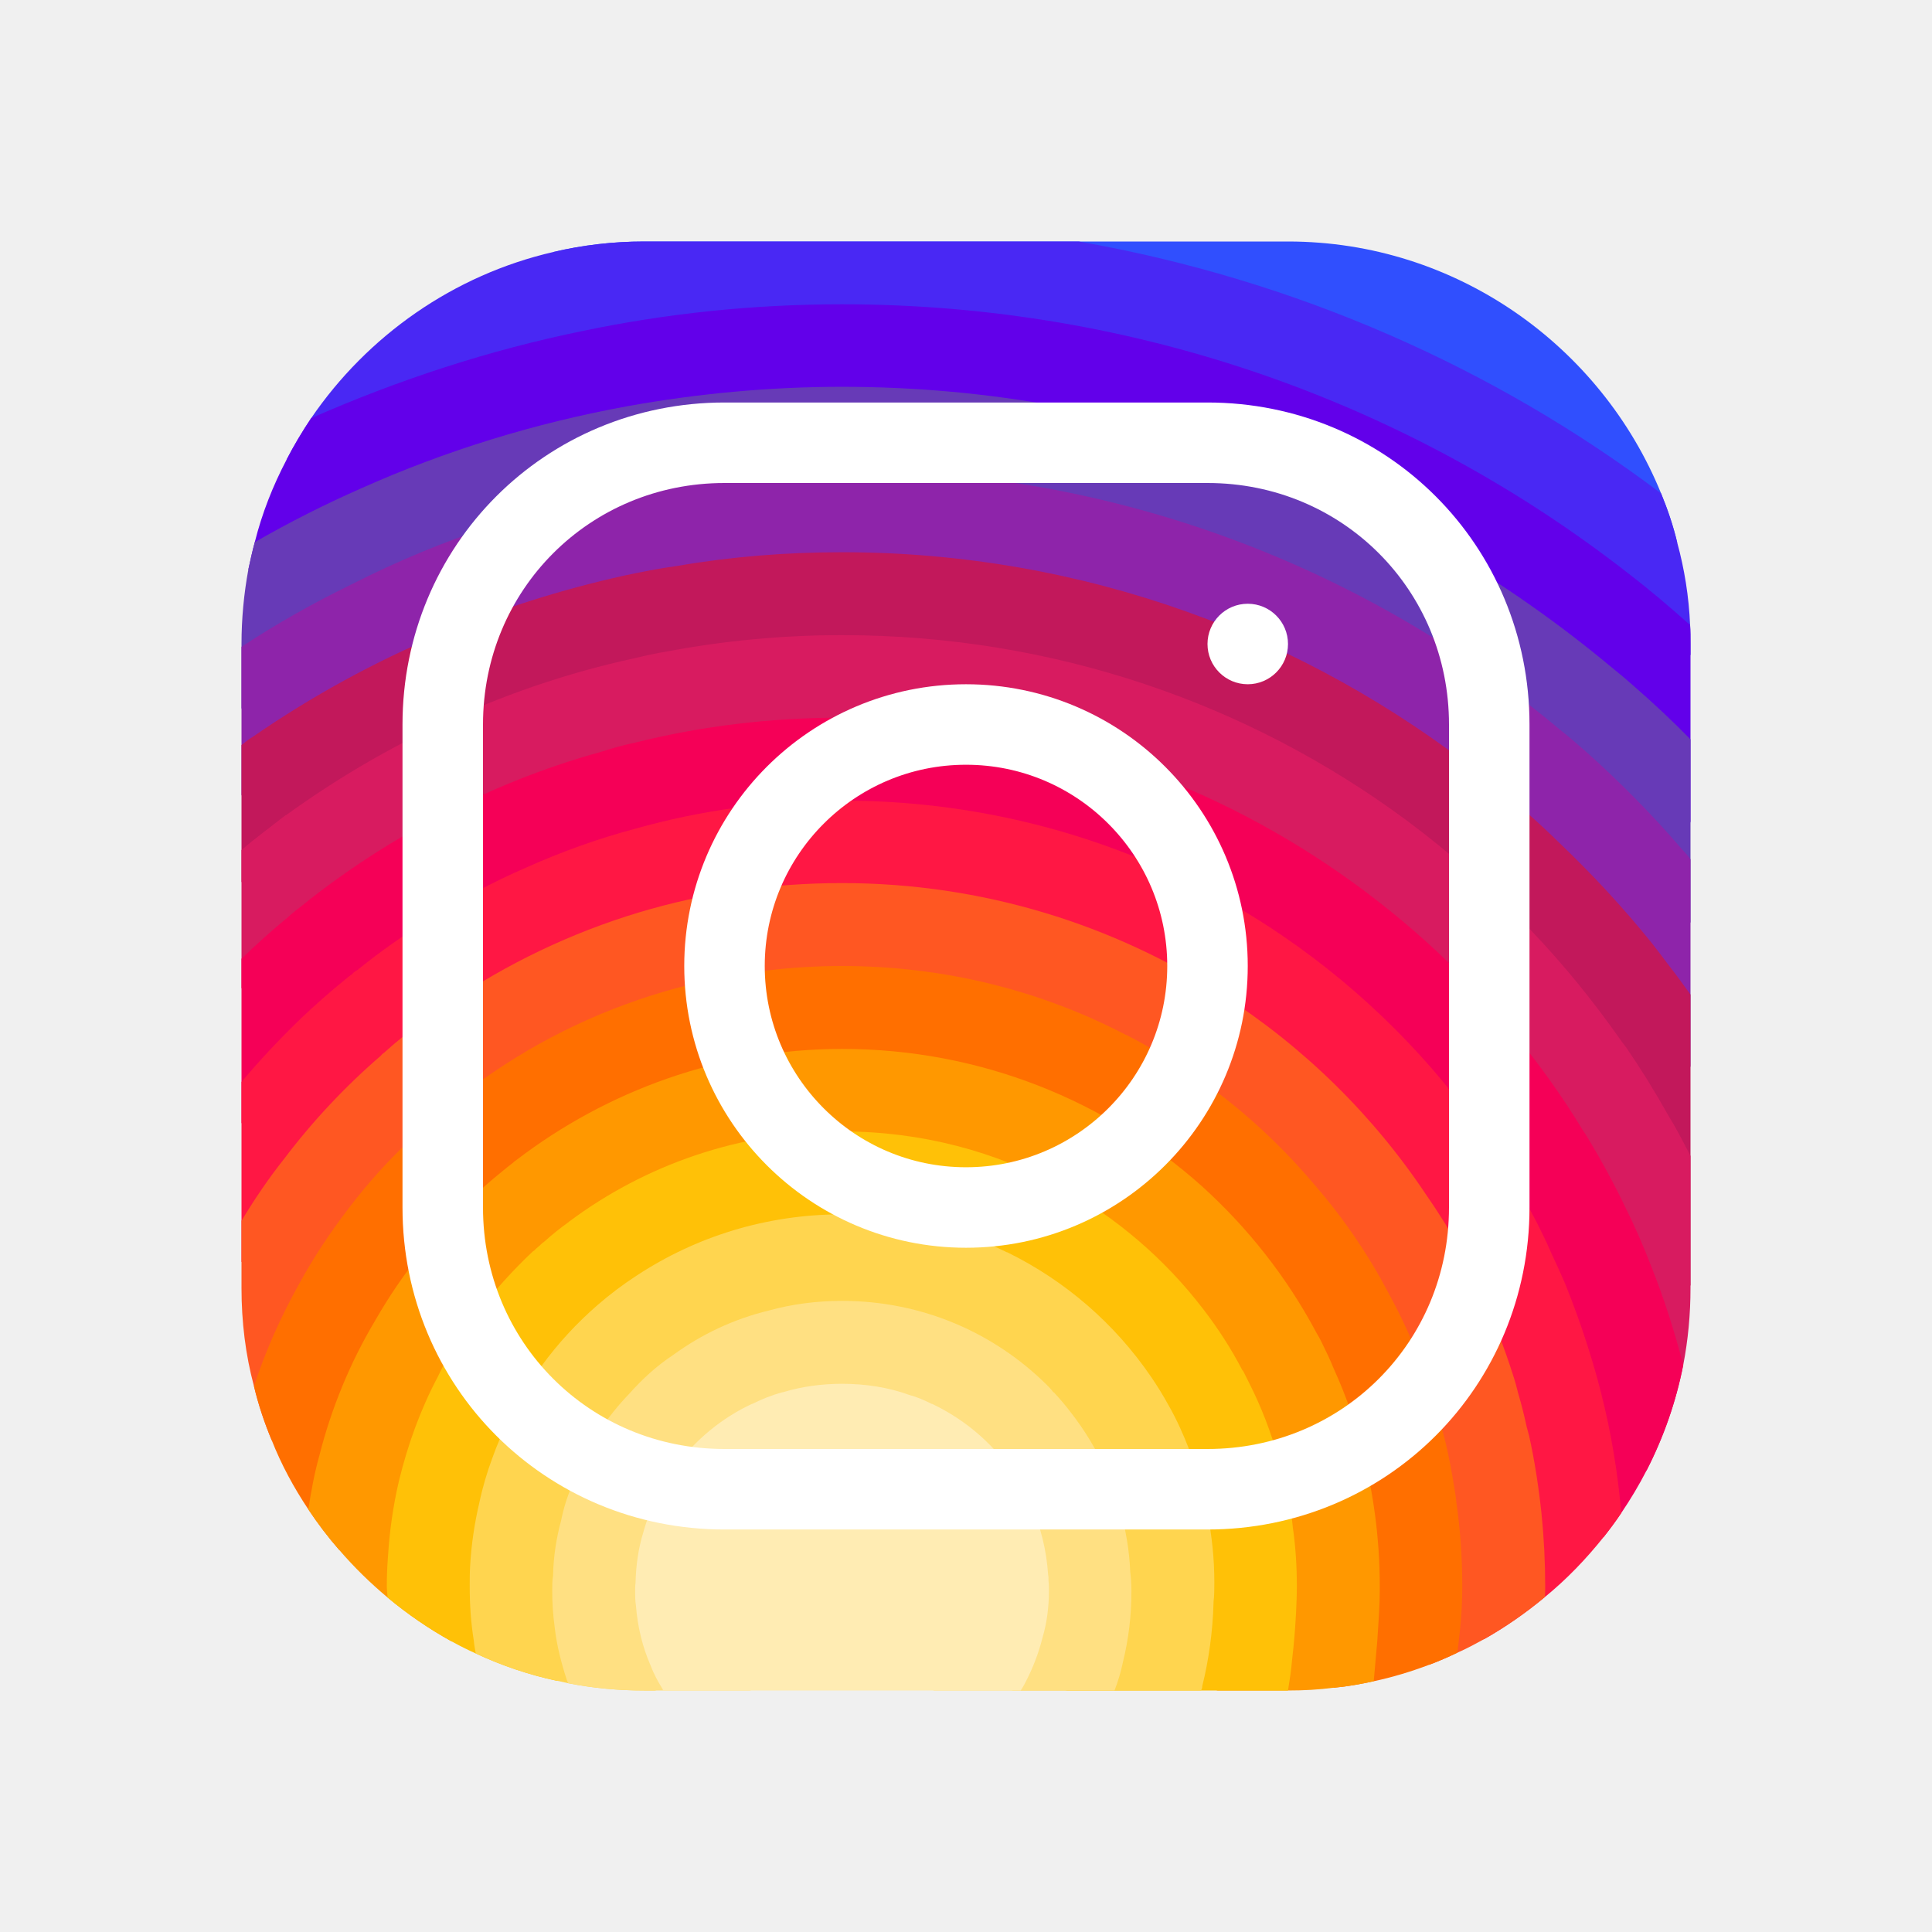
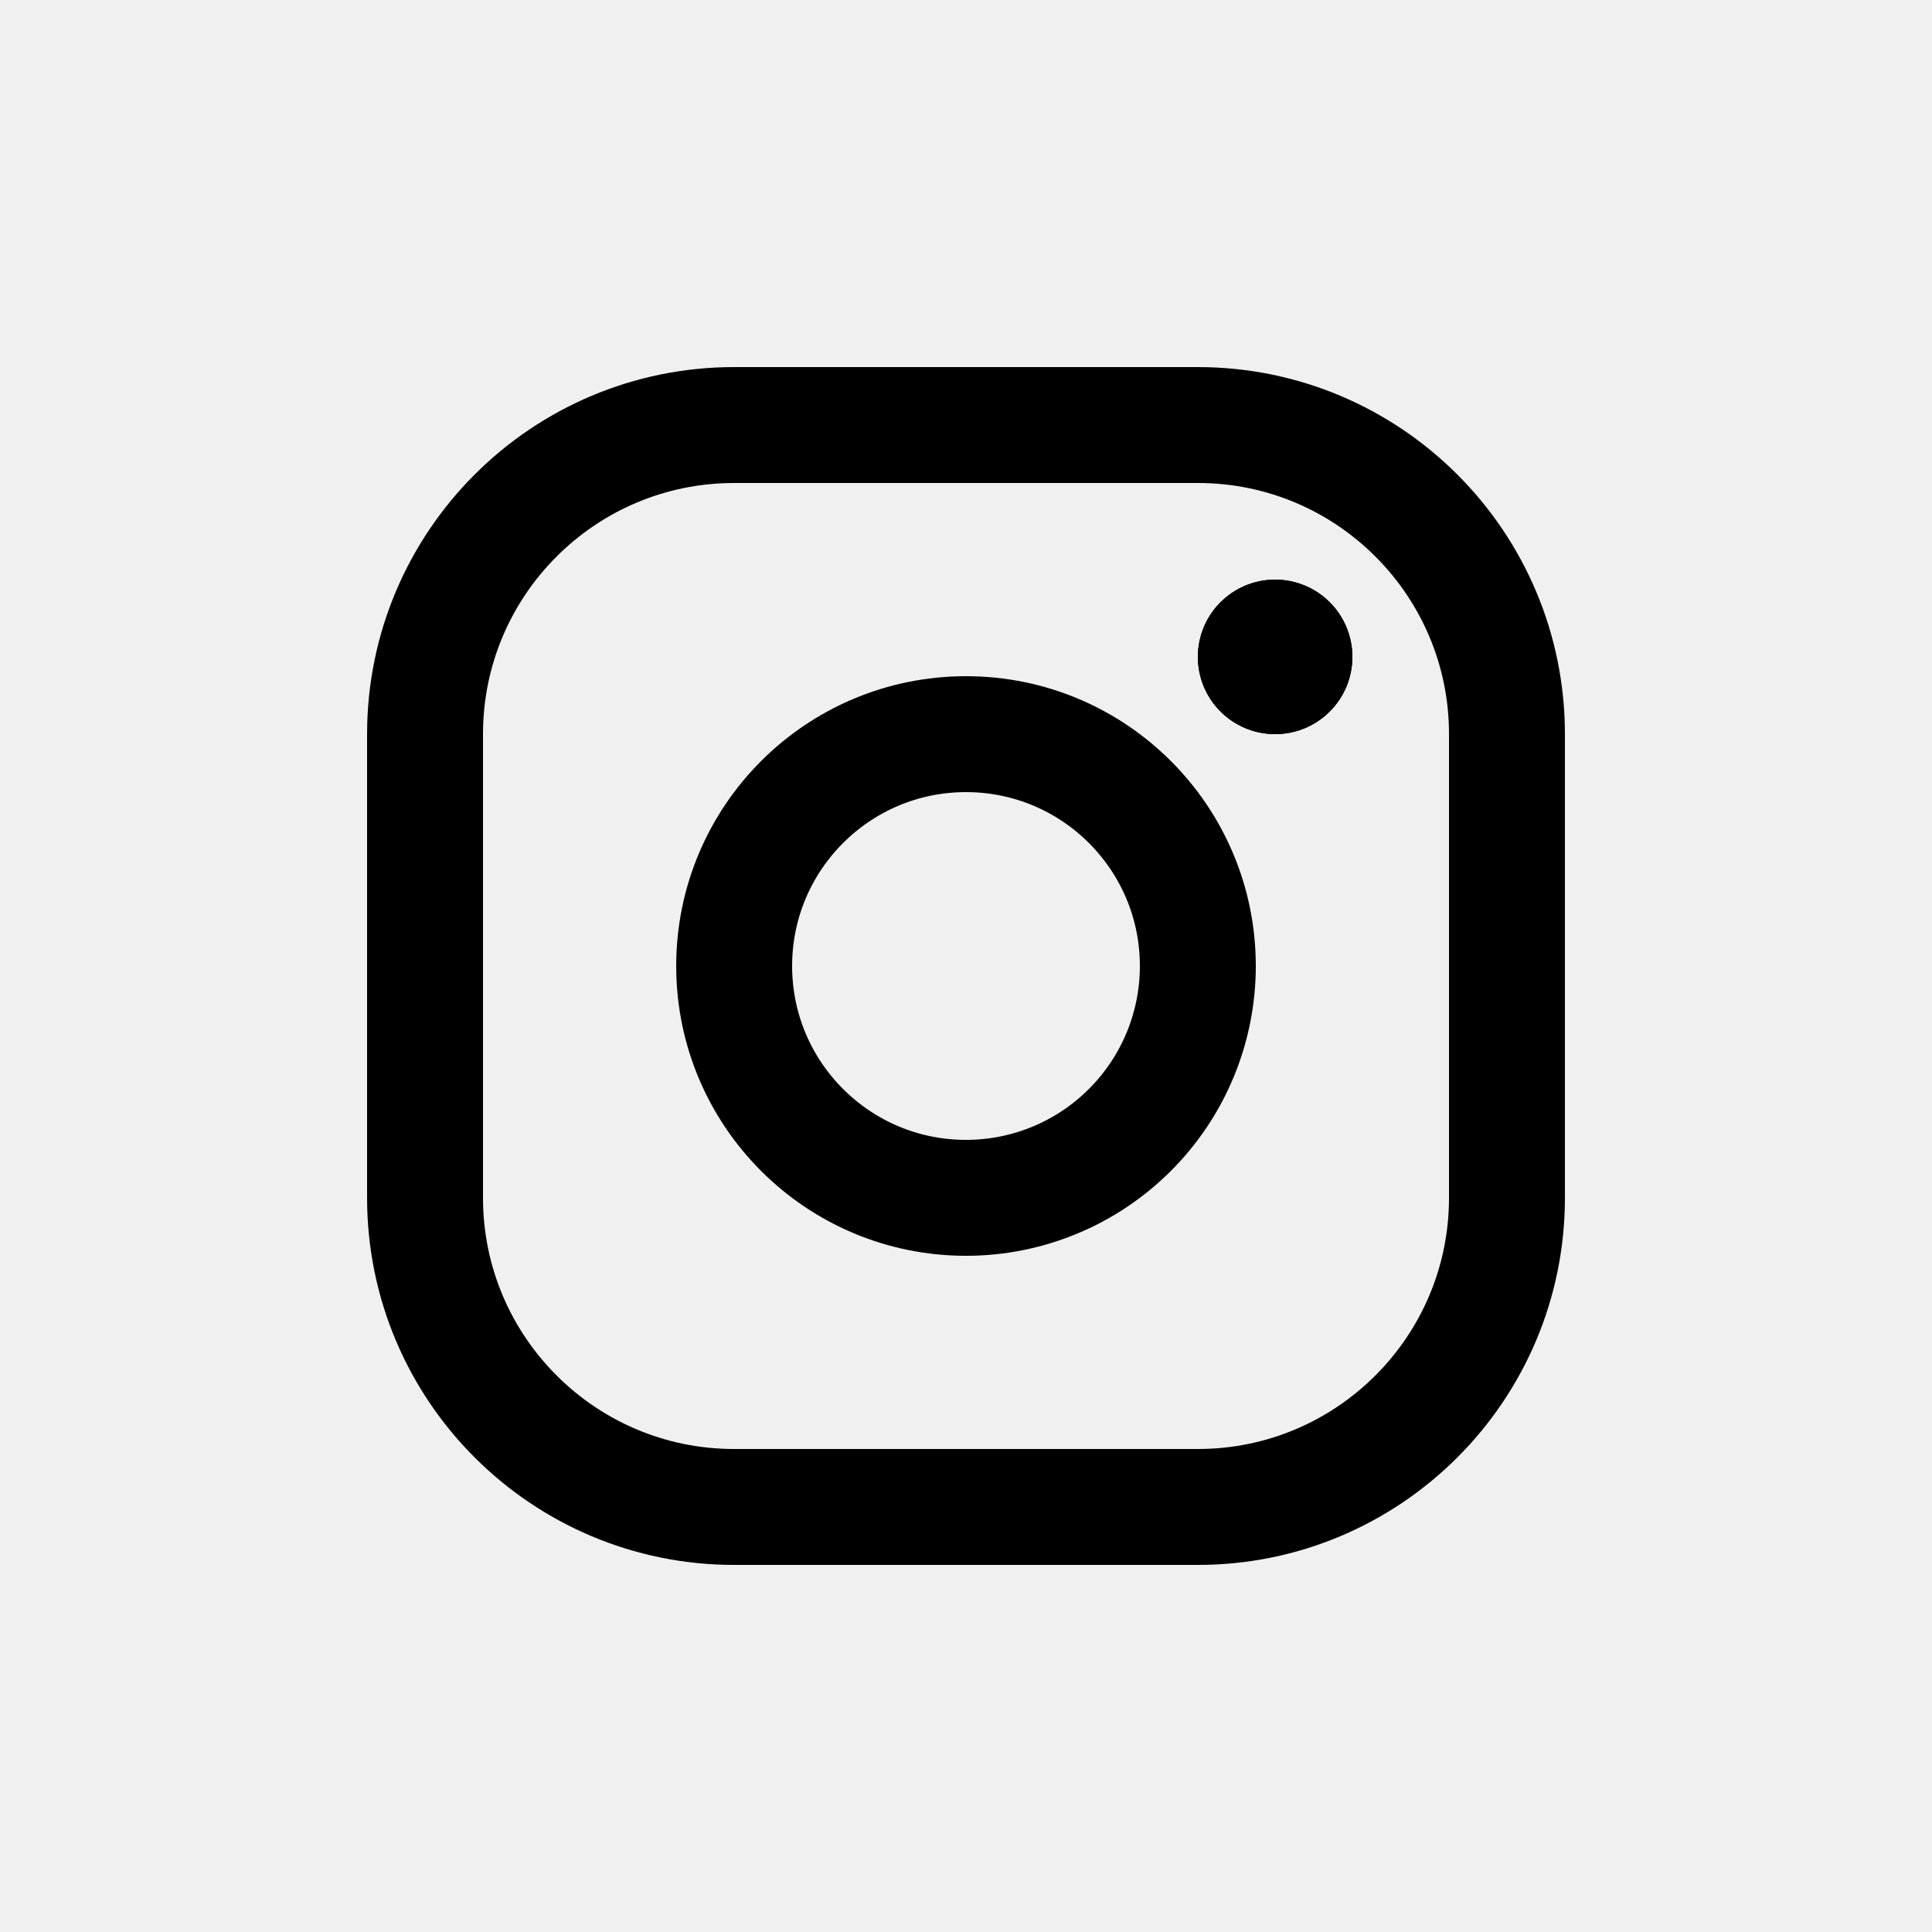
- <svg xmlns="http://www.w3.org/2000/svg" viewBox="0 0 48 48" width="48px" height="48px">
-   <path fill="#304ffe" d="M41.67,13.48c-0.4,0.26-0.97,0.5-1.21,0.77c-0.09,0.09-0.14,0.19-0.12,0.29v1.03l-0.3,1.01l-0.3,1l-0.33,1.1 l-0.68,2.25l-0.66,2.22l-0.5,1.67c0,0.26-0.01,0.52-0.03,0.77c-0.07,0.96-0.27,1.88-0.59,2.74c-0.19,0.53-0.42,1.04-0.7,1.52 c-0.1,0.19-0.22,0.38-0.34,0.56c-0.4,0.63-0.88,1.21-1.41,1.72c-0.41,0.41-0.86,0.79-1.35,1.11c0,0,0,0-0.01,0 c-0.08,0.07-0.17,0.13-0.27,0.18c-0.31,0.21-0.64,0.39-0.98,0.55c-0.23,0.12-0.46,0.22-0.7,0.31c-0.05,0.03-0.11,0.05-0.16,0.07 c-0.57,0.27-1.23,0.45-1.89,0.54c-0.04,0.01-0.07,0.01-0.11,0.02c-0.4,0.07-0.79,0.13-1.19,0.16c-0.18,0.02-0.37,0.03-0.55,0.03 l-0.71-0.04l-3.42-0.18c0-0.01-0.01,0-0.01,0l-1.72-0.09c-0.13,0-0.27,0-0.4-0.01c-0.54-0.02-1.06-0.08-1.58-0.19 c-0.01,0-0.01,0-0.01,0c-0.95-0.18-1.86-0.5-2.71-0.93c-0.47-0.24-0.93-0.51-1.36-0.82c-0.18-0.13-0.35-0.27-0.52-0.42 c-0.48-0.4-0.91-0.83-1.31-1.27c-0.06-0.06-0.11-0.12-0.16-0.18c-0.06-0.06-0.12-0.13-0.17-0.19c-0.38-0.48-0.7-0.97-0.96-1.49 c-0.24-0.46-0.43-0.95-0.58-1.49c-0.06-0.19-0.11-0.37-0.15-0.57c-0.01-0.01-0.02-0.03-0.02-0.05c-0.1-0.41-0.19-0.84-0.24-1.27 c-0.06-0.33-0.09-0.66-0.09-1c-0.02-0.13-0.02-0.27-0.02-0.4l1.91-2.95l1.87-2.88l0.85-1.31l0.77-1.18l0.26-0.41v-1.03 c0.02-0.23,0.03-0.47,0.02-0.69c-0.01-0.7-0.15-1.38-0.38-2.03c-0.22-0.69-0.53-1.34-0.85-1.94c-0.38-0.69-0.78-1.31-1.11-1.87 C14,7.4,13.66,6.73,13.75,6.26C14.47,6.09,15.23,6,16,6h16c4.18,0,7.78,2.6,9.27,6.26C41.43,12.65,41.57,13.06,41.67,13.48z" />
-   <path fill="#4928f4" d="M42,16v0.27l-1.38,0.8l-0.88,0.51l-0.97,0.56l-1.94,1.13l-1.9,1.1l-1.94,1.12l-0.77,0.45 c0,0.48-0.12,0.92-0.34,1.32c-0.31,0.58-0.83,1.06-1.49,1.47c-0.67,0.41-1.49,0.74-2.41,0.98c0,0,0-0.01-0.01,0 c-3.56,0.92-8.42,0.5-10.78-1.26c-0.66-0.49-1.12-1.09-1.32-1.78c-0.06-0.23-0.09-0.48-0.09-0.73v-7.19 c0.01-0.15-0.09-0.3-0.27-0.45c-0.54-0.43-1.81-0.84-3.23-1.25c-1.11-0.31-2.3-0.62-3.3-0.92c-0.79-0.24-1.46-0.48-1.86-0.71 c0.18-0.35,0.39-0.7,0.61-1.03c1.4-2.05,3.54-3.56,6.02-4.13C14.47,6.09,15.23,6,16,6h10.8c5.37,0.94,10.32,3.13,14.47,6.26 c0.16,0.39,0.3,0.8,0.4,1.22c0.18,0.66,0.29,1.34,0.32,2.05C42,15.68,42,15.84,42,16z" />
-   <path fill="#6200ea" d="M42,16v4.41l-0.22,0.68l-0.75,2.33l-0.78,2.4l-0.41,1.28l-0.38,1.19l-0.37,1.13l-0.36,1.12l-0.19,0.59 l-0.25,0.78c0,0.76-0.02,1.43-0.07,2c-0.01,0.06-0.02,0.12-0.02,0.18c-0.06,0.53-0.14,0.98-0.27,1.36 c-0.01,0.06-0.03,0.12-0.05,0.17c-0.26,0.72-0.65,1.18-1.23,1.48c-0.14,0.08-0.3,0.14-0.47,0.2c-0.53,0.18-1.2,0.27-2.02,0.32 c-0.6,0.04-1.29,0.05-2.07,0.05H31.4l-1.19-0.05L30,37.61l-2.17-0.09l-2.2-0.09l-7.25-0.3l-1.88-0.08h-0.26 c-0.78-0.01-1.45-0.06-2.03-0.14c-0.84-0.13-1.49-0.35-1.98-0.68c-0.7-0.45-1.11-1.11-1.35-2.03c-0.06-0.22-0.11-0.45-0.14-0.7 c-0.1-0.58-0.15-1.25-0.18-2c0-0.15,0-0.3-0.01-0.46c-0.01-0.01,0-0.01,0-0.01v-0.58c-0.01-0.29-0.01-0.59-0.01-0.9l0.05-1.61 l0.03-1.15l0.04-1.34v-0.19l0.07-2.46l0.07-2.46l0.07-2.31l0.06-2.27l0.02-0.6c0-0.31-1.05-0.49-2.22-0.64 c-0.93-0.12-1.95-0.23-2.56-0.37c0.05-0.23,0.1-0.46,0.16-0.68c0.18-0.72,0.45-1.4,0.79-2.05c0.18-0.35,0.39-0.7,0.61-1.03 c2.16-0.95,4.41-1.69,6.76-2.17c2.06-0.43,4.21-0.66,6.43-0.66c7.36,0,14.16,2.49,19.54,6.69c0.52,0.4,1.03,0.83,1.53,1.28 C42,15.68,42,15.84,42,16z" />
-   <path fill="#673ab7" d="M42,18.37v4.54l-0.55,1.06l-1.05,2.05l-0.56,1.08l-0.51,0.99l-0.22,0.43c0,0.31,0,0.61-0.02,0.9 c0,0.43-0.02,0.84-0.05,1.22c-0.04,0.45-0.1,0.86-0.16,1.24c-0.15,0.79-0.36,1.47-0.66,2.03c-0.04,0.07-0.08,0.14-0.12,0.2 c-0.11,0.18-0.24,0.35-0.38,0.51c-0.18,0.22-0.38,0.41-0.61,0.57c-0.34,0.26-0.74,0.47-1.2,0.63c-0.57,0.21-1.23,0.35-2.01,0.43 c-0.51,0.05-1.07,0.08-1.68,0.08l-0.42,0.02l-2.08,0.12h-0.01L27.5,36.6l-2.25,0.13l-3.1,0.18l-3.77,0.22l-0.55,0.03 c-0.51,0-0.99-0.03-1.45-0.09c-0.05-0.01-0.09-0.02-0.14-0.02c-0.68-0.11-1.3-0.29-1.86-0.54c-0.68-0.3-1.27-0.7-1.77-1.18 c-0.44-0.43-0.82-0.92-1.13-1.47c-0.07-0.13-0.14-0.25-0.2-0.39c-0.3-0.59-0.54-1.25-0.72-1.97c-0.03-0.12-0.06-0.25-0.08-0.38 c-0.06-0.23-0.11-0.47-0.14-0.72c-0.11-0.64-0.17-1.32-0.2-2.03v-0.01c-0.01-0.29-0.02-0.57-0.02-0.87l-0.49-1.17l-0.07-0.18 L9.5,25.99L8.75,24.2l-0.12-0.29l-0.72-1.73l-0.8-1.93c0,0,0,0-0.01,0L6.29,18.3L6,17.59V16c0-0.63,0.06-1.25,0.17-1.85 c0.05-0.23,0.1-0.46,0.16-0.68c0.85-0.49,1.74-0.94,2.65-1.34c2.08-0.93,4.31-1.62,6.62-2.04c1.72-0.31,3.51-0.48,5.32-0.48 c7.31,0,13.94,2.65,19.12,6.97c0.2,0.16,0.39,0.32,0.58,0.49C41.09,17.48,41.55,17.91,42,18.37z" />
-   <path fill="#8e24aa" d="M42,21.35v5.14l-0.57,1.19l-1.08,2.25l-0.01,0.03c0,0.43-0.02,0.82-0.05,1.17c-0.1,1.15-0.38,1.88-0.84,2.33 c-0.33,0.34-0.74,0.53-1.25,0.63c-0.03,0.01-0.07,0.01-0.1,0.02c-0.16,0.03-0.33,0.05-0.51,0.05c-0.62,0.06-1.35,0.02-2.19-0.04 c-0.09,0-0.19-0.01-0.29-0.02c-0.61-0.04-1.26-0.08-1.98-0.11c-0.39-0.01-0.8-0.02-1.22-0.02h-0.02l-1.01,0.08h-0.01l-2.27,0.16 l-2.59,0.2l-0.38,0.03l-3.03,0.22l-1.57,0.12l-1.55,0.11c-0.27,0-0.53,0-0.79-0.01c0,0-0.01-0.01-0.01,0 c-1.13-0.02-2.14-0.09-3.04-0.26c-0.83-0.14-1.56-0.36-2.18-0.69c-0.64-0.31-1.17-0.75-1.6-1.31c-0.41-0.55-0.71-1.24-0.9-2.07 c0-0.01,0-0.01,0-0.01c-0.14-0.67-0.22-1.45-0.22-2.33l-0.15-0.27L9.7,26.35l-0.13-0.22L9.5,25.99l-0.93-1.65l-0.46-0.83 l-0.58-1.03l-1-1.79L6,19.75v-3.68c0.88-0.58,1.79-1.09,2.73-1.55c1.14-0.58,2.32-1.07,3.55-1.47c1.34-0.44,2.74-0.79,4.17-1.02 c1.45-0.24,2.94-0.36,4.47-0.36c6.8,0,13.04,2.43,17.85,6.47c0.22,0.17,0.43,0.36,0.64,0.54c0.84,0.75,1.64,1.56,2.37,2.41 C41.86,21.18,41.94,21.26,42,21.35z" />
-   <path fill="#c2185b" d="M42,24.71v7.23c-0.24-0.14-0.57-0.31-0.98-0.49c-0.22-0.11-0.47-0.22-0.73-0.32 c-0.38-0.17-0.79-0.33-1.25-0.49c-0.1-0.04-0.2-0.07-0.31-0.1c-0.18-0.07-0.37-0.13-0.56-0.19c-0.59-0.18-1.24-0.35-1.92-0.5 c-0.26-0.05-0.53-0.1-0.8-0.14c-0.87-0.15-1.8-0.24-2.77-0.25c-0.08-0.01-0.17-0.01-0.25-0.01l-2.57,0.02l-3.5,0.02h-0.01 l-7.49,0.06c-2.38,0-3.84,0.57-4.72,0.8c0,0-0.01,0-0.01,0.01c-0.93,0.24-1.22,0.09-1.3-1.54c-0.02-0.45-0.03-1.03-0.03-1.74 l-0.56-0.43l-0.98-0.74l-0.6-0.46l-0.12-0.09L8.88,24.1l-0.25-0.19l-0.52-0.4l-0.96-0.72L6,21.91v-3.4 c0.1-0.08,0.19-0.15,0.29-0.21c1.45-1,3-1.85,4.64-2.54c1.46-0.62,3-1.11,4.58-1.46c0.43-0.09,0.87-0.18,1.32-0.24 c1.33-0.23,2.7-0.34,4.09-0.34c6.01,0,11.53,2.09,15.91,5.55c0.66,0.52,1.3,1.07,1.9,1.66c0.82,0.78,1.59,1.61,2.3,2.49 c0.14,0.18,0.28,0.36,0.42,0.55C41.64,24.21,41.82,24.46,42,24.71z" />
-   <path fill="#d81b60" d="M42,28.72V32c0,0.65-0.06,1.29-0.18,1.91c-0.18,0.92-0.49,1.8-0.91,2.62c-0.22,0.05-0.47,0.05-0.75,0.01 c-0.63-0.11-1.37-0.44-2.17-0.87c-0.04-0.01-0.08-0.03-0.11-0.05c-0.25-0.13-0.51-0.27-0.77-0.43c-0.53-0.29-1.09-0.61-1.65-0.91 c-0.12-0.06-0.24-0.12-0.35-0.18c-0.64-0.33-1.3-0.63-1.96-0.86c0,0,0,0-0.01,0c-0.14-0.05-0.29-0.1-0.44-0.14 c-0.57-0.16-1.15-0.26-1.71-0.26l-1.1-0.32l-4.87-1.41c0,0,0,0-0.01,0l-2.99-0.87h-0.01l-1.3-0.38c-3.76,0-6.07,1.6-7.19,0.99 c-0.44-0.23-0.7-0.81-0.79-1.95c-0.03-0.32-0.04-0.68-0.04-1.1l-1.17-0.57l-0.05-0.02h-0.01l-0.84-0.42L9.7,26.35l-0.07-0.03 l-0.17-0.09L7.5,25.28L6,24.55v-3.43c0.17-0.15,0.35-0.29,0.53-0.43c0.19-0.15,0.38-0.29,0.57-0.44c0.01,0,0.01,0,0.01,0 c1.18-0.85,2.43-1.6,3.76-2.22c1.55-0.74,3.2-1.31,4.91-1.68c0.25-0.06,0.51-0.12,0.77-0.16c1.42-0.27,2.88-0.41,4.37-0.41 c5.27,0,10.11,1.71,14.01,4.59c1.13,0.84,2.18,1.77,3.14,2.78c0.79,0.83,1.52,1.73,2.18,2.67c0.05,0.07,0.1,0.14,0.15,0.2 c0.37,0.54,0.71,1.09,1.03,1.66C41.64,28.02,41.82,28.37,42,28.72z" />
-   <path fill="#f50057" d="M41.82,33.91c-0.18,0.92-0.49,1.8-0.91,2.62c-0.19,0.37-0.4,0.72-0.63,1.06c-0.14,0.21-0.29,0.41-0.44,0.6 c-0.36-0.14-0.89-0.34-1.54-0.56c0,0,0,0,0-0.01c-0.49-0.17-1.05-0.35-1.65-0.52c-0.17-0.05-0.34-0.1-0.52-0.15 c-0.71-0.19-1.45-0.36-2.17-0.46c-0.6-0.1-1.19-0.16-1.74-0.16l-0.46-0.13h-0.01l-2.42-0.7l-1.49-0.43l-1.66-0.48h-0.01l-0.54-0.15 l-6.53-1.88l-1.88-0.54l-1.4-0.33l-2.28-0.54l-0.28-0.07c0,0,0,0-0.01,0l-2.29-0.53c0-0.01,0-0.01,0-0.01l-0.41-0.09l-0.21-0.05 l-1.67-0.39l-0.19-0.05l-1.42-1.17L6,27.9v-4.08c0.37-0.36,0.75-0.7,1.15-1.03c0.12-0.11,0.25-0.21,0.38-0.31 c0.12-0.1,0.25-0.2,0.38-0.3c0.91-0.69,1.87-1.31,2.89-1.84c1.3-0.7,2.68-1.26,4.13-1.66c0.28-0.09,0.56-0.17,0.85-0.23 c1.64-0.41,3.36-0.62,5.14-0.62c4.47,0,8.63,1.35,12.07,3.66c1.71,1.15,3.25,2.53,4.55,4.1c0.66,0.79,1.26,1.62,1.79,2.5 c0.05,0.07,0.09,0.13,0.13,0.2c0.32,0.53,0.62,1.08,0.89,1.64c0.25,0.5,0.47,1,0.67,1.52C41.34,32.25,41.6,33.07,41.82,33.91z" />
-   <path fill="#ff1744" d="M40.28,37.59c-0.14,0.21-0.29,0.41-0.44,0.6c-0.44,0.55-0.92,1.05-1.46,1.49c-0.47,0.39-0.97,0.74-1.5,1.04 c-0.2-0.05-0.4-0.11-0.61-0.19c-0.66-0.23-1.35-0.61-1.99-1.01c-0.96-0.61-1.79-1.27-2.16-1.57c-0.14-0.12-0.21-0.18-0.21-0.18 l-1.7-0.15L30,37.6l-2.2-0.19l-2.28-0.2l-3.37-0.3l-5.34-0.47l-0.02-0.01l-1.88-0.91l-1.9-0.92l-1.53-0.74l-0.33-0.16l-0.41-0.2 l-1.42-0.69L7.43,31.9l-0.59-0.29L6,31.35v-4.47c0.47-0.56,0.97-1.09,1.5-1.6c0.34-0.32,0.7-0.64,1.07-0.94 c0.06-0.05,0.12-0.1,0.18-0.14c0.04-0.05,0.09-0.08,0.13-0.1c0.59-0.48,1.21-0.91,1.85-1.3c0.74-0.47,1.52-0.89,2.33-1.24 c0.87-0.39,1.78-0.72,2.72-0.97c1.63-0.46,3.36-0.7,5.14-0.7c4.08,0,7.85,1.24,10.96,3.37c1.99,1.36,3.71,3.08,5.07,5.07 c0.45,0.64,0.85,1.32,1.22,2.02c0.13,0.26,0.26,0.52,0.37,0.78c0.12,0.25,0.23,0.5,0.34,0.75c0.21,0.52,0.4,1.04,0.57,1.58 c0.32,1,0.56,2.02,0.71,3.08C40.21,36.89,40.25,37.24,40.28,37.59z" />
-   <path fill="#ff5722" d="M38.39,39.42c0,0.08,0,0.17-0.01,0.26c-0.47,0.39-0.97,0.74-1.5,1.04c-0.22,0.12-0.44,0.24-0.67,0.34 c-0.23,0.11-0.46,0.21-0.7,0.3c-0.34-0.18-0.8-0.4-1.29-0.61c-0.69-0.31-1.44-0.59-2.02-0.68c-0.14-0.03-0.27-0.04-0.39-0.04 l-1.64-0.21h-0.02l-2.04-0.27l-2.06-0.27l-0.96-0.12l-7.56-0.98c-0.49,0-1.01-0.03-1.55-0.1c-0.66-0.06-1.35-0.16-2.04-0.3 c-0.68-0.12-1.37-0.28-2.03-0.45c-0.69-0.16-1.37-0.35-2-0.53c-0.73-0.22-1.41-0.43-1.98-0.62c-0.47-0.15-0.87-0.29-1.18-0.4 c-0.18-0.43-0.33-0.88-0.44-1.34C6.1,33.66,6,32.84,6,32v-1.67c0.32-0.53,0.67-1.05,1.06-1.54c0.71-0.94,1.52-1.8,2.4-2.56 c0.03-0.04,0.07-0.07,0.1-0.09l0.01-0.01c0.31-0.28,0.63-0.53,0.97-0.77c0.04-0.04,0.08-0.07,0.12-0.1 c0.16-0.12,0.33-0.24,0.51-0.35c1.43-0.97,3.01-1.73,4.7-2.24c1.6-0.48,3.29-0.73,5.05-0.73c3.49,0,6.75,1.03,9.47,2.79 c2.01,1.29,3.74,2.99,5.06,4.98c0.16,0.23,0.31,0.46,0.46,0.7c0.69,1.17,1.26,2.43,1.68,3.75c0.05,0.15,0.09,0.3,0.13,0.46 c0.08,0.27,0.15,0.55,0.21,0.83c0.02,0.07,0.04,0.14,0.06,0.22c0.14,0.63,0.24,1.29,0.31,1.95c0,0.01,0,0.01,0,0.01 C38.36,38.22,38.39,38.82,38.39,39.42z" />
-   <path fill="#ff6f00" d="M36.33,39.42c0,0.35-0.02,0.73-0.06,1.11c-0.02,0.18-0.04,0.36-0.06,0.53c-0.23,0.11-0.46,0.21-0.7,0.3 c-0.45,0.17-0.91,0.31-1.38,0.41c-0.32,0.07-0.65,0.13-0.98,0.16h-0.01c-0.31-0.19-0.67-0.42-1.04-0.68 c-0.67-0.47-1.37-1-1.93-1.43c-0.01-0.01-0.01-0.01-0.02-0.02c-0.59-0.45-1.01-0.79-1.01-0.79l-1.06,0.04l-2.04,0.07l-0.95,0.04 l-3.82,0.14l-3.23,0.12c-0.21,0.01-0.46,0.01-0.77,0h-0.01c-0.42-0.01-0.92-0.04-1.47-0.09c-0.64-0.05-1.34-0.11-2.05-0.18 c-0.69-0.08-1.39-0.16-2.06-0.24c-0.74-0.08-1.44-0.17-2.04-0.25c-0.47-0.06-0.88-0.11-1.21-0.15c-0.28-0.32-0.53-0.65-0.77-1.01 c-0.36-0.54-0.67-1.11-0.91-1.72c-0.18-0.43-0.33-0.88-0.44-1.34c0.29-0.89,0.67-1.73,1.12-2.54c0.36-0.66,0.78-1.29,1.24-1.89 c0.45-0.59,0.94-1.14,1.47-1.64v-0.01c0.15-0.15,0.3-0.29,0.45-0.42c0.28-0.26,0.57-0.5,0.87-0.73h0.01 c0.01-0.02,0.02-0.02,0.03-0.03c0.24-0.19,0.49-0.36,0.74-0.53c1.48-1.01,3.15-1.76,4.95-2.2c1.19-0.29,2.44-0.45,3.73-0.45 c2.54,0,4.94,0.61,7.05,1.71h0.01c1.81,0.93,3.41,2.21,4.7,3.75c0.71,0.82,1.32,1.72,1.82,2.67c0.35,0.64,0.65,1.31,0.9,1.99 c0.02,0.06,0.04,0.11,0.06,0.16c0.17,0.5,0.32,1.02,0.45,1.54c0.09,0.37,0.16,0.75,0.22,1.13c0.02,0.12,0.04,0.23,0.05,0.35 C36.28,37.99,36.33,38.7,36.33,39.42z" />
-   <path fill="#ff9800" d="M34.28,39.42v0.1c0,0.34-0.03,0.77-0.06,1.23c-0.03,0.34-0.06,0.69-0.09,1.02c-0.32,0.07-0.65,0.13-0.98,0.16 h-0.01C32.76,41.98,32.39,42,32,42h-1.75l-0.38-0.11l-1.97-0.6l-2-0.6l-4.63-1.39l-2-0.6c0,0-0.83,0.33-2,0.72h-0.01 c-0.45,0.15-0.94,0.31-1.46,0.47c-0.65,0.19-1.34,0.38-2.02,0.53c-0.7,0.16-1.39,0.28-2.01,0.33c-0.19,0.02-0.38,0.03-0.55,0.03 c-0.56-0.31-1.1-0.68-1.59-1.09c-0.43-0.36-0.83-0.75-1.2-1.18c-0.28-0.32-0.53-0.65-0.77-1.01c0.07-0.45,0.15-0.89,0.27-1.32 c0.3-1.19,0.77-2.33,1.39-3.37c0.34-0.59,0.72-1.16,1.16-1.69c0.01-0.03,0.04-0.06,0.07-0.08c-0.01-0.01,0-0.01,0-0.01 c0.13-0.17,0.27-0.33,0.41-0.48c0-0.01,0-0.01,0-0.01c0.41-0.44,0.83-0.86,1.29-1.25c0.16-0.13,0.31-0.26,0.48-0.39 c0.03-0.03,0.06-0.05,0.1-0.08c2.25-1.72,5.06-2.76,8.09-2.76c3.44,0,6.57,1.29,8.94,3.41c1.14,1.03,2.11,2.26,2.84,3.63 c0.06,0.1,0.12,0.21,0.17,0.32c0.09,0.18,0.18,0.37,0.26,0.57c0.33,0.72,0.59,1.48,0.77,2.26c0.02,0.08,0.04,0.16,0.06,0.24 c0.08,0.37,0.15,0.75,0.2,1.13C34.24,38.21,34.28,38.81,34.28,39.42z" />
-   <path fill="#ffc107" d="M32.22,39.42c0,0.2-0.01,0.42-0.02,0.65c-0.02,0.37-0.05,0.77-0.1,1.18c-0.02,0.25-0.06,0.5-0.1,0.75h-5.48 l-1.06-0.17l-4.14-0.66l-0.59-0.09l-1.35-0.22c-0.59,0-1.87,0.26-3.22,0.51c-0.71,0.13-1.43,0.27-2.08,0.36 c-0.08,0.01-0.16,0.02-0.23,0.03h-0.01c-0.7-0.15-1.38-0.38-2.02-0.68c-0.2-0.09-0.4-0.19-0.6-0.3c-0.56-0.31-1.1-0.68-1.59-1.09 c-0.01-0.12-0.02-0.22-0.02-0.27c0-0.26,0.01-0.51,0.03-0.76c0.04-0.64,0.13-1.26,0.27-1.86c0.22-0.91,0.54-1.79,0.97-2.6 c0.08-0.17,0.17-0.34,0.27-0.5c0.04-0.08,0.09-0.15,0.13-0.23c0.18-0.29,0.38-0.57,0.58-0.85c0.42-0.55,0.89-1.07,1.39-1.54 c0.01,0,0.01,0,0.01,0c0.04-0.04,0.08-0.08,0.12-0.11c0.05-0.04,0.09-0.09,0.14-0.12c0.2-0.18,0.4-0.34,0.61-0.49 c0-0.01,0.01-0.01,0.01-0.01c1.89-1.41,4.23-2.24,6.78-2.24c1.98,0,3.82,0.5,5.43,1.38h0.01c1.38,0.76,2.58,1.79,3.53,3.03 c0.37,0.48,0.7,0.99,0.98,1.53h0.01c0.05,0.1,0.1,0.2,0.15,0.3c0.3,0.59,0.54,1.21,0.72,1.85h0.01c0.01,0.05,0.03,0.1,0.04,0.15 c0.12,0.43,0.22,0.87,0.29,1.32c0.01,0.09,0.02,0.19,0.03,0.28C32.19,38.43,32.22,38.92,32.22,39.42z" />
-   <path fill="#ffd54f" d="M30.17,39.31c0,0.16,0,0.33-0.02,0.49v0.01c0,0.01,0,0.01,0,0.01c-0.02,0.72-0.12,1.43-0.28,2.07 c0,0.04-0.01,0.07-0.03,0.11h-4.67l-3.85-0.83l-0.51-0.11l-0.08,0.02l-4.27,0.88L16.27,42H16c-0.64,0-1.27-0.06-1.88-0.18 c-0.09-0.02-0.18-0.04-0.27-0.06h-0.01c-0.7-0.15-1.38-0.38-2.02-0.68c-0.02-0.11-0.04-0.22-0.05-0.33 c-0.07-0.43-0.1-0.88-0.1-1.33c0-0.17,0-0.34,0.01-0.51c0.03-0.54,0.11-1.07,0.23-1.58c0.08-0.38,0.19-0.75,0.32-1.1 c0.11-0.31,0.24-0.61,0.38-0.9c0.12-0.25,0.26-0.49,0.4-0.73c0.14-0.23,0.29-0.45,0.45-0.67c0.4-0.55,0.87-1.06,1.39-1.51 c0.3-0.26,0.63-0.51,0.97-0.73c1.46-0.96,3.21-1.52,5.1-1.52c0.37,0,0.73,0.02,1.08,0.07h0.02c1.07,0.12,2.07,0.42,2.99,0.87 c0.01,0,0.01,0,0.01,0c1.45,0.71,2.68,1.78,3.58,3.1c0.15,0.22,0.3,0.46,0.43,0.7c0.11,0.19,0.21,0.39,0.3,0.59 c0.14,0.31,0.27,0.64,0.38,0.97h0.01c0.11,0.37,0.21,0.74,0.28,1.13v0.01C30.11,38.16,30.17,38.73,30.17,39.31z" />
-   <path fill="#ffe082" d="M28.11,39.52v0.03c0,0.59-0.07,1.17-0.21,1.74c-0.05,0.24-0.12,0.48-0.21,0.71h-4.48l-2.29-0.63L18.63,42H16 c-0.64,0-1.27-0.06-1.88-0.18c-0.02-0.03-0.03-0.06-0.04-0.09c-0.14-0.43-0.25-0.86-0.3-1.31c-0.04-0.29-0.06-0.59-0.06-0.9 c0-0.12,0-0.25,0.02-0.37c0.01-0.47,0.08-0.93,0.2-1.37c0.06-0.3,0.15-0.59,0.27-0.87c0.04-0.14,0.1-0.27,0.17-0.4 c0.15-0.34,0.33-0.67,0.53-0.99c0.22-0.32,0.46-0.62,0.73-0.9c0.32-0.36,0.68-0.69,1.09-0.96c0.7-0.51,1.5-0.89,2.37-1.1 c0.58-0.16,1.19-0.24,1.82-0.24c2,0,3.79,0.8,5.09,2.09c0.05,0.05,0.11,0.11,0.16,0.18h0.01c0.14,0.15,0.27,0.3,0.4,0.47 c0.37,0.47,0.68,0.98,0.92,1.54c0.12,0.26,0.22,0.53,0.3,0.81c0.01,0.04,0.02,0.07,0.03,0.11c0.14,0.49,0.23,1,0.25,1.53 C28.1,39.2,28.11,39.36,28.11,39.52z" />
-   <path fill="#ffecb3" d="M26.06,39.52c0,0.41-0.05,0.8-0.16,1.17c-0.1,0.4-0.25,0.78-0.44,1.14c-0.03,0.06-0.1,0.17-0.1,0.17h-8.88 c-0.01-0.01-0.02-0.03-0.02-0.04c-0.12-0.19-0.22-0.38-0.3-0.59c-0.2-0.46-0.32-0.96-0.36-1.48c-0.02-0.12-0.02-0.25-0.02-0.37 c0-0.06,0-0.13,0.01-0.19c0.01-0.44,0.07-0.86,0.19-1.25c0.1-0.36,0.23-0.69,0.4-1.01c0,0,0.01-0.01,0.01-0.02 c0.12-0.21,0.25-0.42,0.4-0.62c0.49-0.66,1.14-1.2,1.89-1.55c0.01,0,0.01,0,0.01,0c0.24-0.12,0.49-0.22,0.75-0.29c0,0,0,0,0.01,0 c0.46-0.14,0.96-0.21,1.47-0.21c0.59,0,1.16,0.09,1.68,0.28c0.19,0.05,0.37,0.13,0.55,0.22c0,0,0,0,0.01,0 c0.86,0.41,1.59,1.05,2.09,1.85c0.1,0.15,0.19,0.31,0.27,0.48c0.04,0.07,0.08,0.15,0.11,0.22c0.23,0.52,0.37,1.09,0.41,1.69 c0.01,0.05,0.01,0.1,0.01,0.16C26.06,39.36,26.06,39.44,26.06,39.52z" />
-   <g>
-     <path fill="none" stroke="#fff" stroke-linecap="round" stroke-linejoin="round" stroke-miterlimit="10" stroke-width="2" d="M30,11H18c-3.9,0-7,3.1-7,7v12c0,3.9,3.1,7,7,7h12c3.9,0,7-3.1,7-7V18C37,14.1,33.9,11,30,11z" />
-     <circle cx="31" cy="16" r="1" fill="#fff" />
-   </g>
-   <g>
-     <circle cx="24" cy="24" r="6" fill="none" stroke="#fff" stroke-linecap="round" stroke-linejoin="round" stroke-miterlimit="10" stroke-width="2" />
-   </g>
+ <svg xmlns="http://www.w3.org/2000/svg" width="800px" height="800px" viewBox="0 -0.5 25 25" fill="none">
+   <path fill-rule="evenodd" clip-rule="evenodd" d="M15.5 5H9.5C7.291 5 5.5 6.791 5.5 9V15C5.5 17.209 7.291 19 9.5 19H15.5C17.709 19 19.5 17.209 19.5 15V9C19.5 6.791 17.709 5 15.5 5Z" stroke="#000000" stroke-width="1.5" stroke-linecap="round" stroke-linejoin="round" />
+   <path fill-rule="evenodd" clip-rule="evenodd" d="M12.5 15C10.843 15 9.5 13.657 9.5 12C9.5 10.343 10.843 9 12.5 9C14.157 9 15.5 10.343 15.5 12C15.5 12.796 15.184 13.559 14.621 14.121C14.059 14.684 13.296 15 12.5 15Z" stroke="#000000" stroke-width="1.5" stroke-linecap="round" stroke-linejoin="round" />
+   <rect x="15.5" y="9" width="2" height="2" rx="1" transform="rotate(-90 15.5 9)" fill="#000000" />
+   <rect x="16" y="8.5" width="1" height="1" rx="0.5" transform="rotate(-90 16 8.5)" stroke="#000000" stroke-linecap="round" />
</svg>
